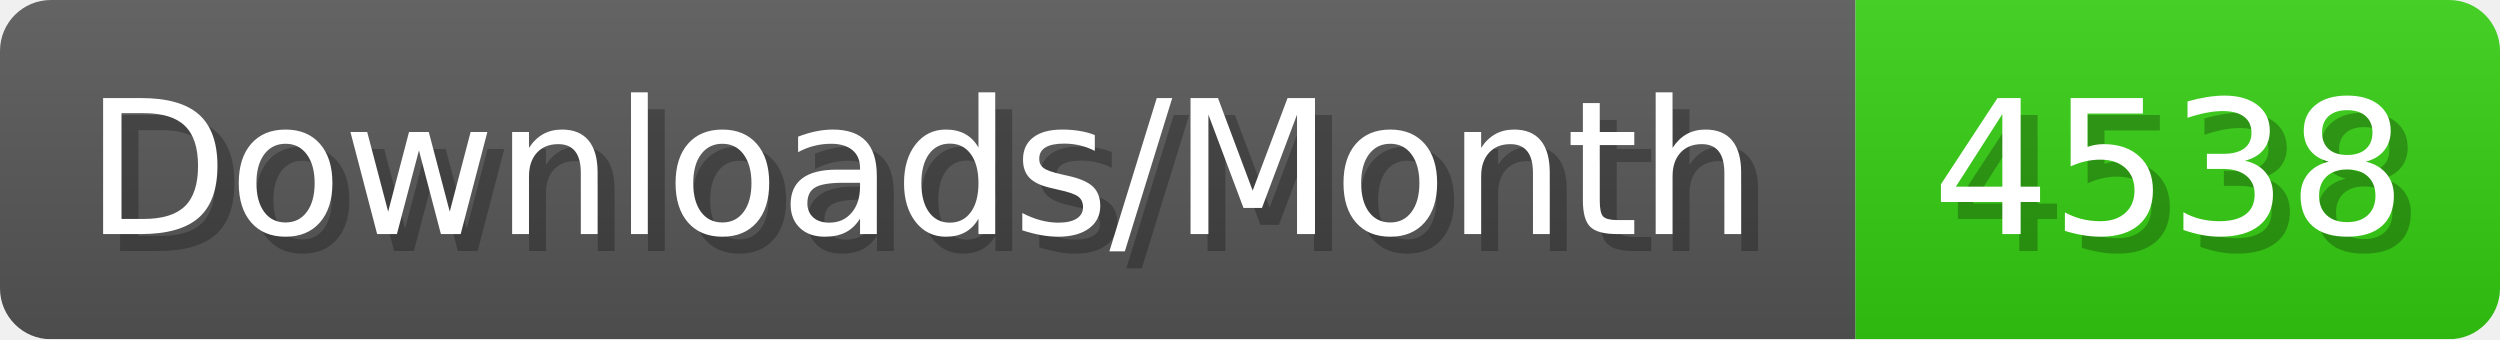
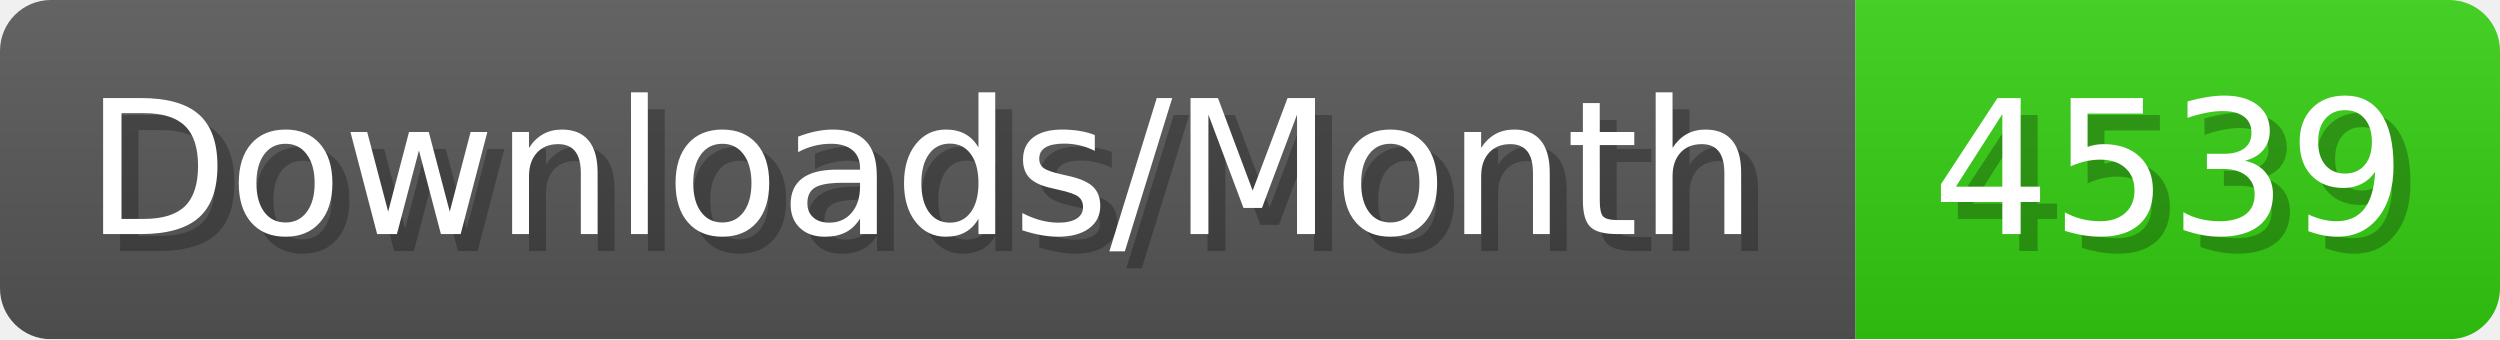
- <svg xmlns="http://www.w3.org/2000/svg" width="147.4" height="20" viewBox="0 0 1474 200" role="img" aria-label="Downloads/Month: 4538">
+ <svg xmlns="http://www.w3.org/2000/svg" width="147.4" height="20" viewBox="0 0 1474 200" role="img" aria-label="Downloads/Month: 4539">
  <linearGradient id="YlXUI" x2="0" y2="100%">
    <stop offset="0" stop-opacity=".1" stop-color="#EEE" />
    <stop offset="1" stop-opacity=".1" />
  </linearGradient>
  <mask id="JHhop">
    <rect width="1474" height="200" rx="30" fill="#FFF" />
  </mask>
  <g mask="url(#JHhop)">
    <rect width="1094" height="200" fill="#555" />
    <rect width="380" height="200" fill="#3C1" x="1094" />
    <rect width="1474" height="200" fill="url(#YlXUI)" />
  </g>
  <g aria-hidden="true" fill="#fff" text-anchor="start" font-family="Verdana,DejaVu Sans,sans-serif" font-size="110">
    <text x="60" y="148" textLength="994" fill="#000" opacity="0.25">Downloads/Month</text>
    <text x="50" y="138" textLength="994">Downloads/Month</text>
-     <text x="1149" y="148" textLength="280" fill="#000" opacity="0.25">4538</text>
-     <text x="1139" y="138" textLength="280">4538</text>
+     <text x="1149" y="148" textLength="280" fill="#000" opacity="0.25">4539</text>
+     <text x="1139" y="138" textLength="280">4539</text>
  </g>
</svg>
